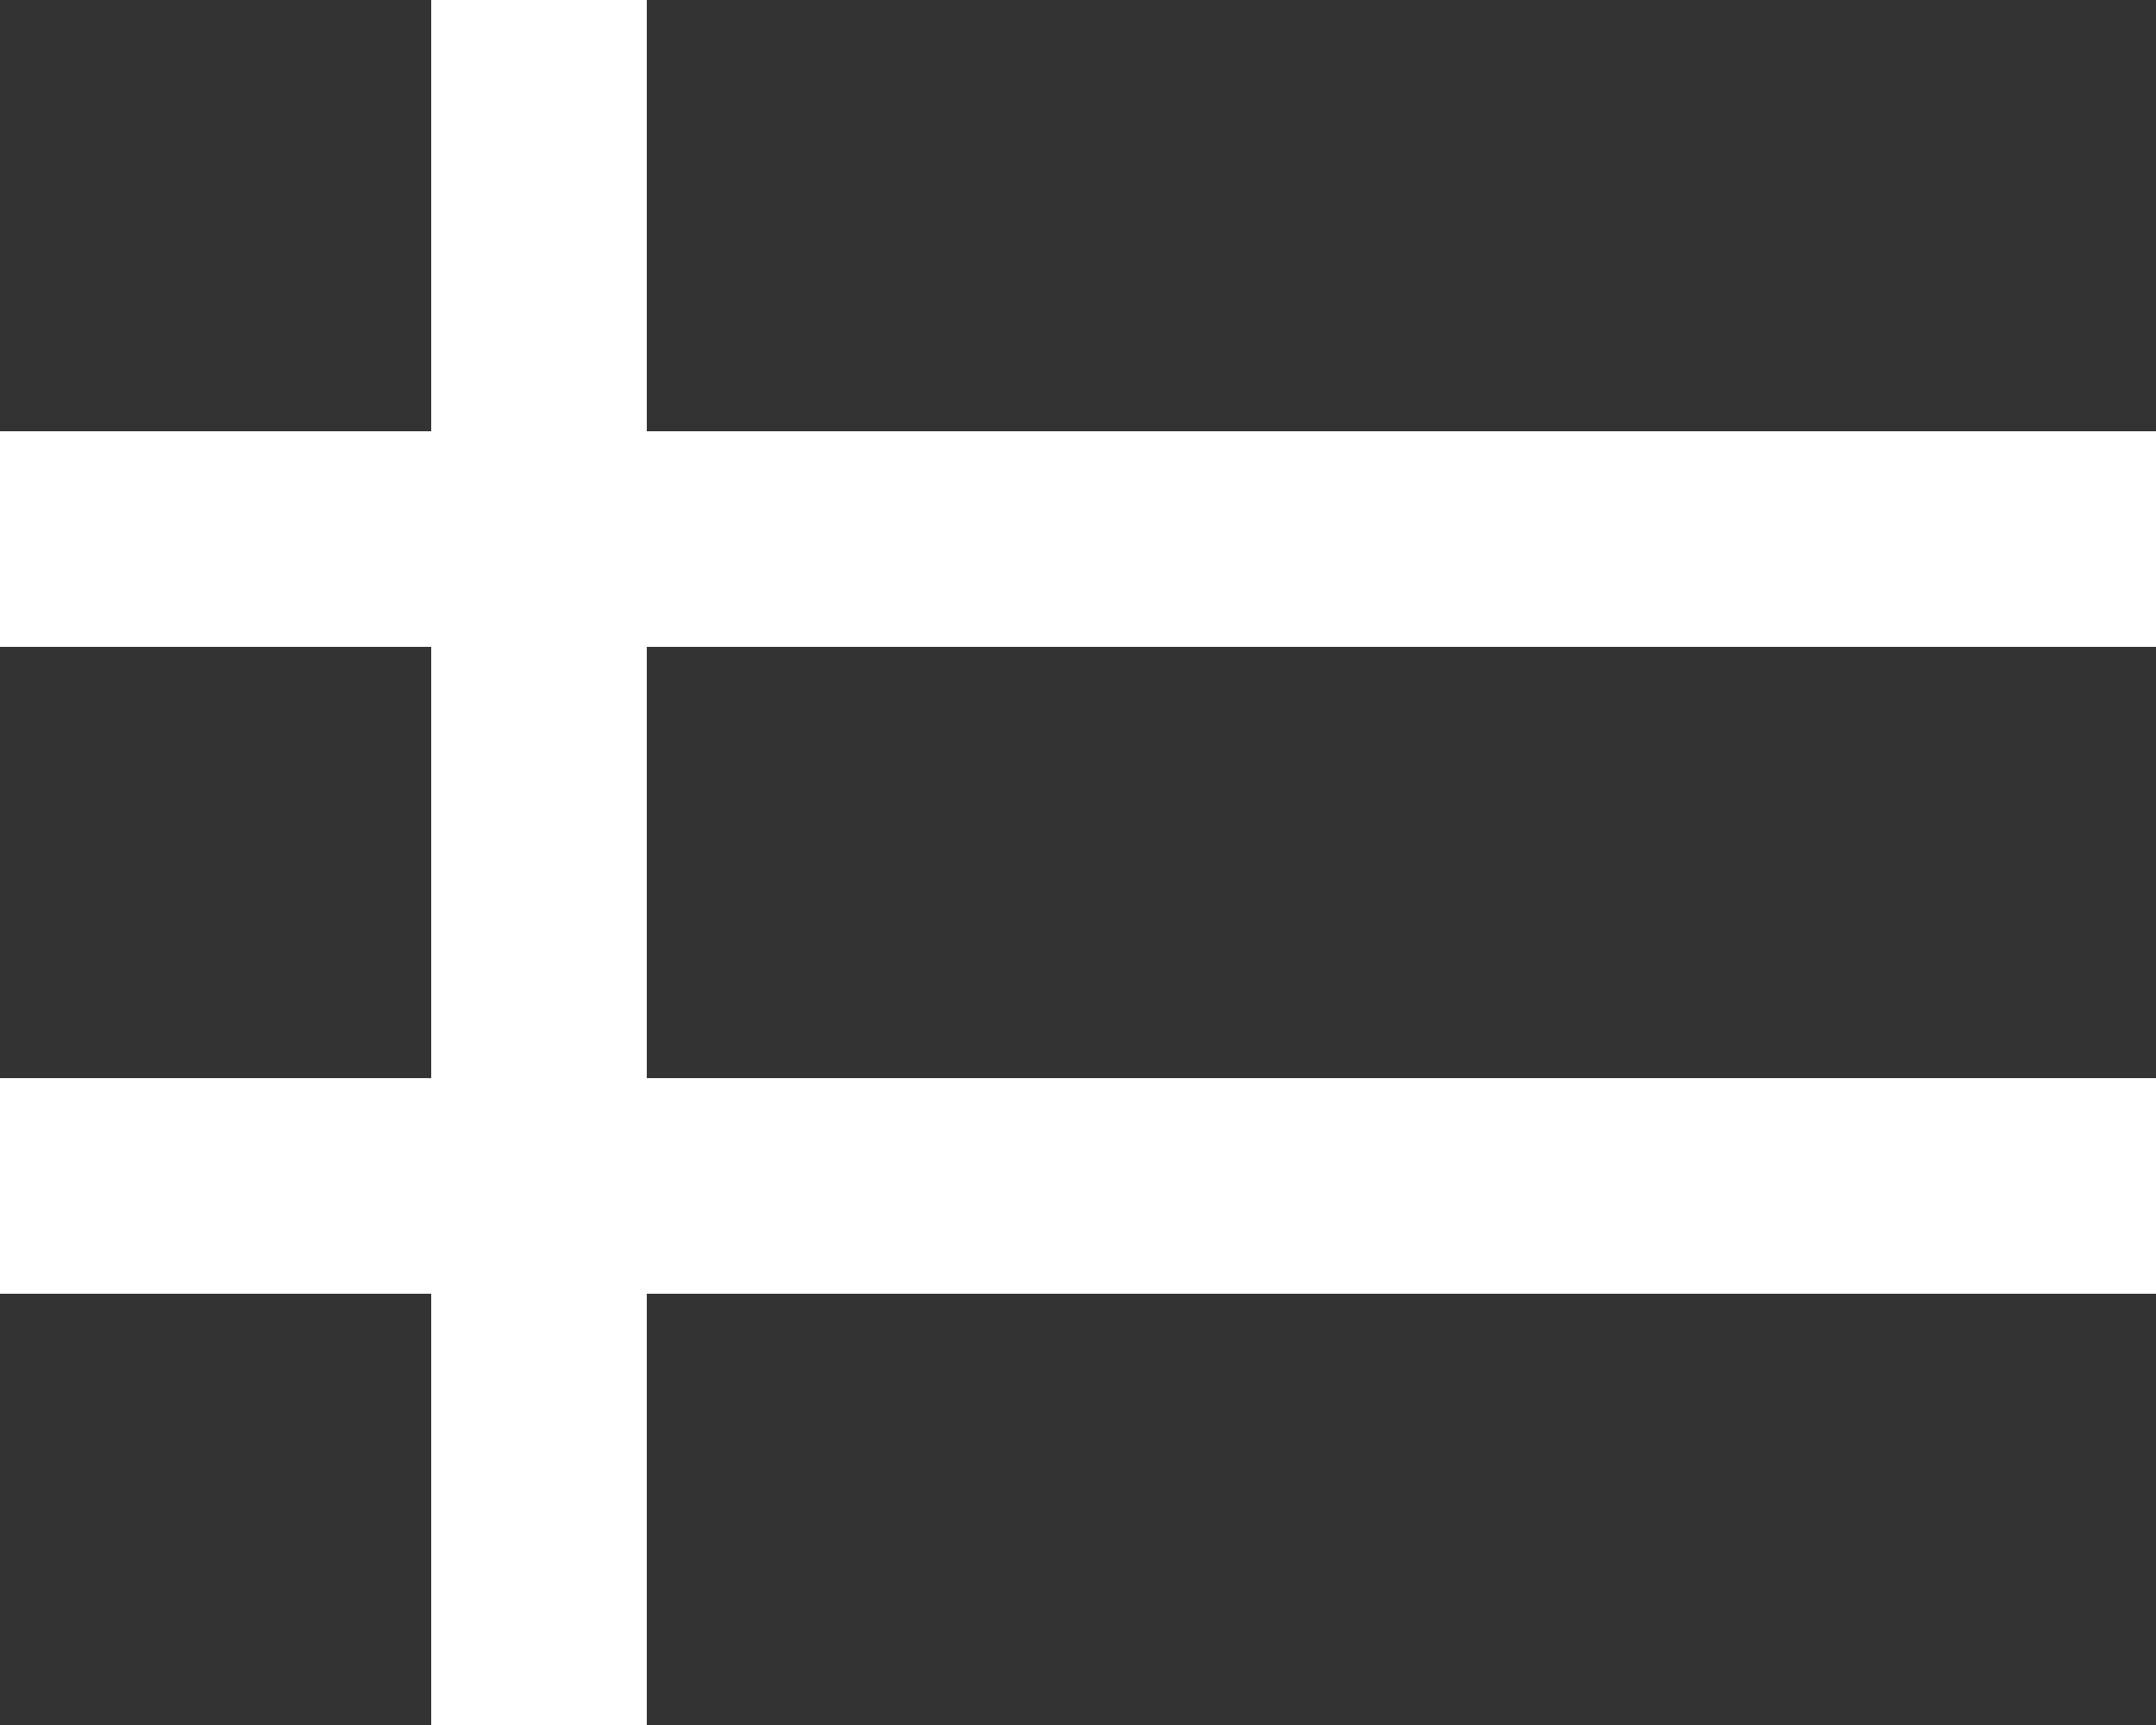
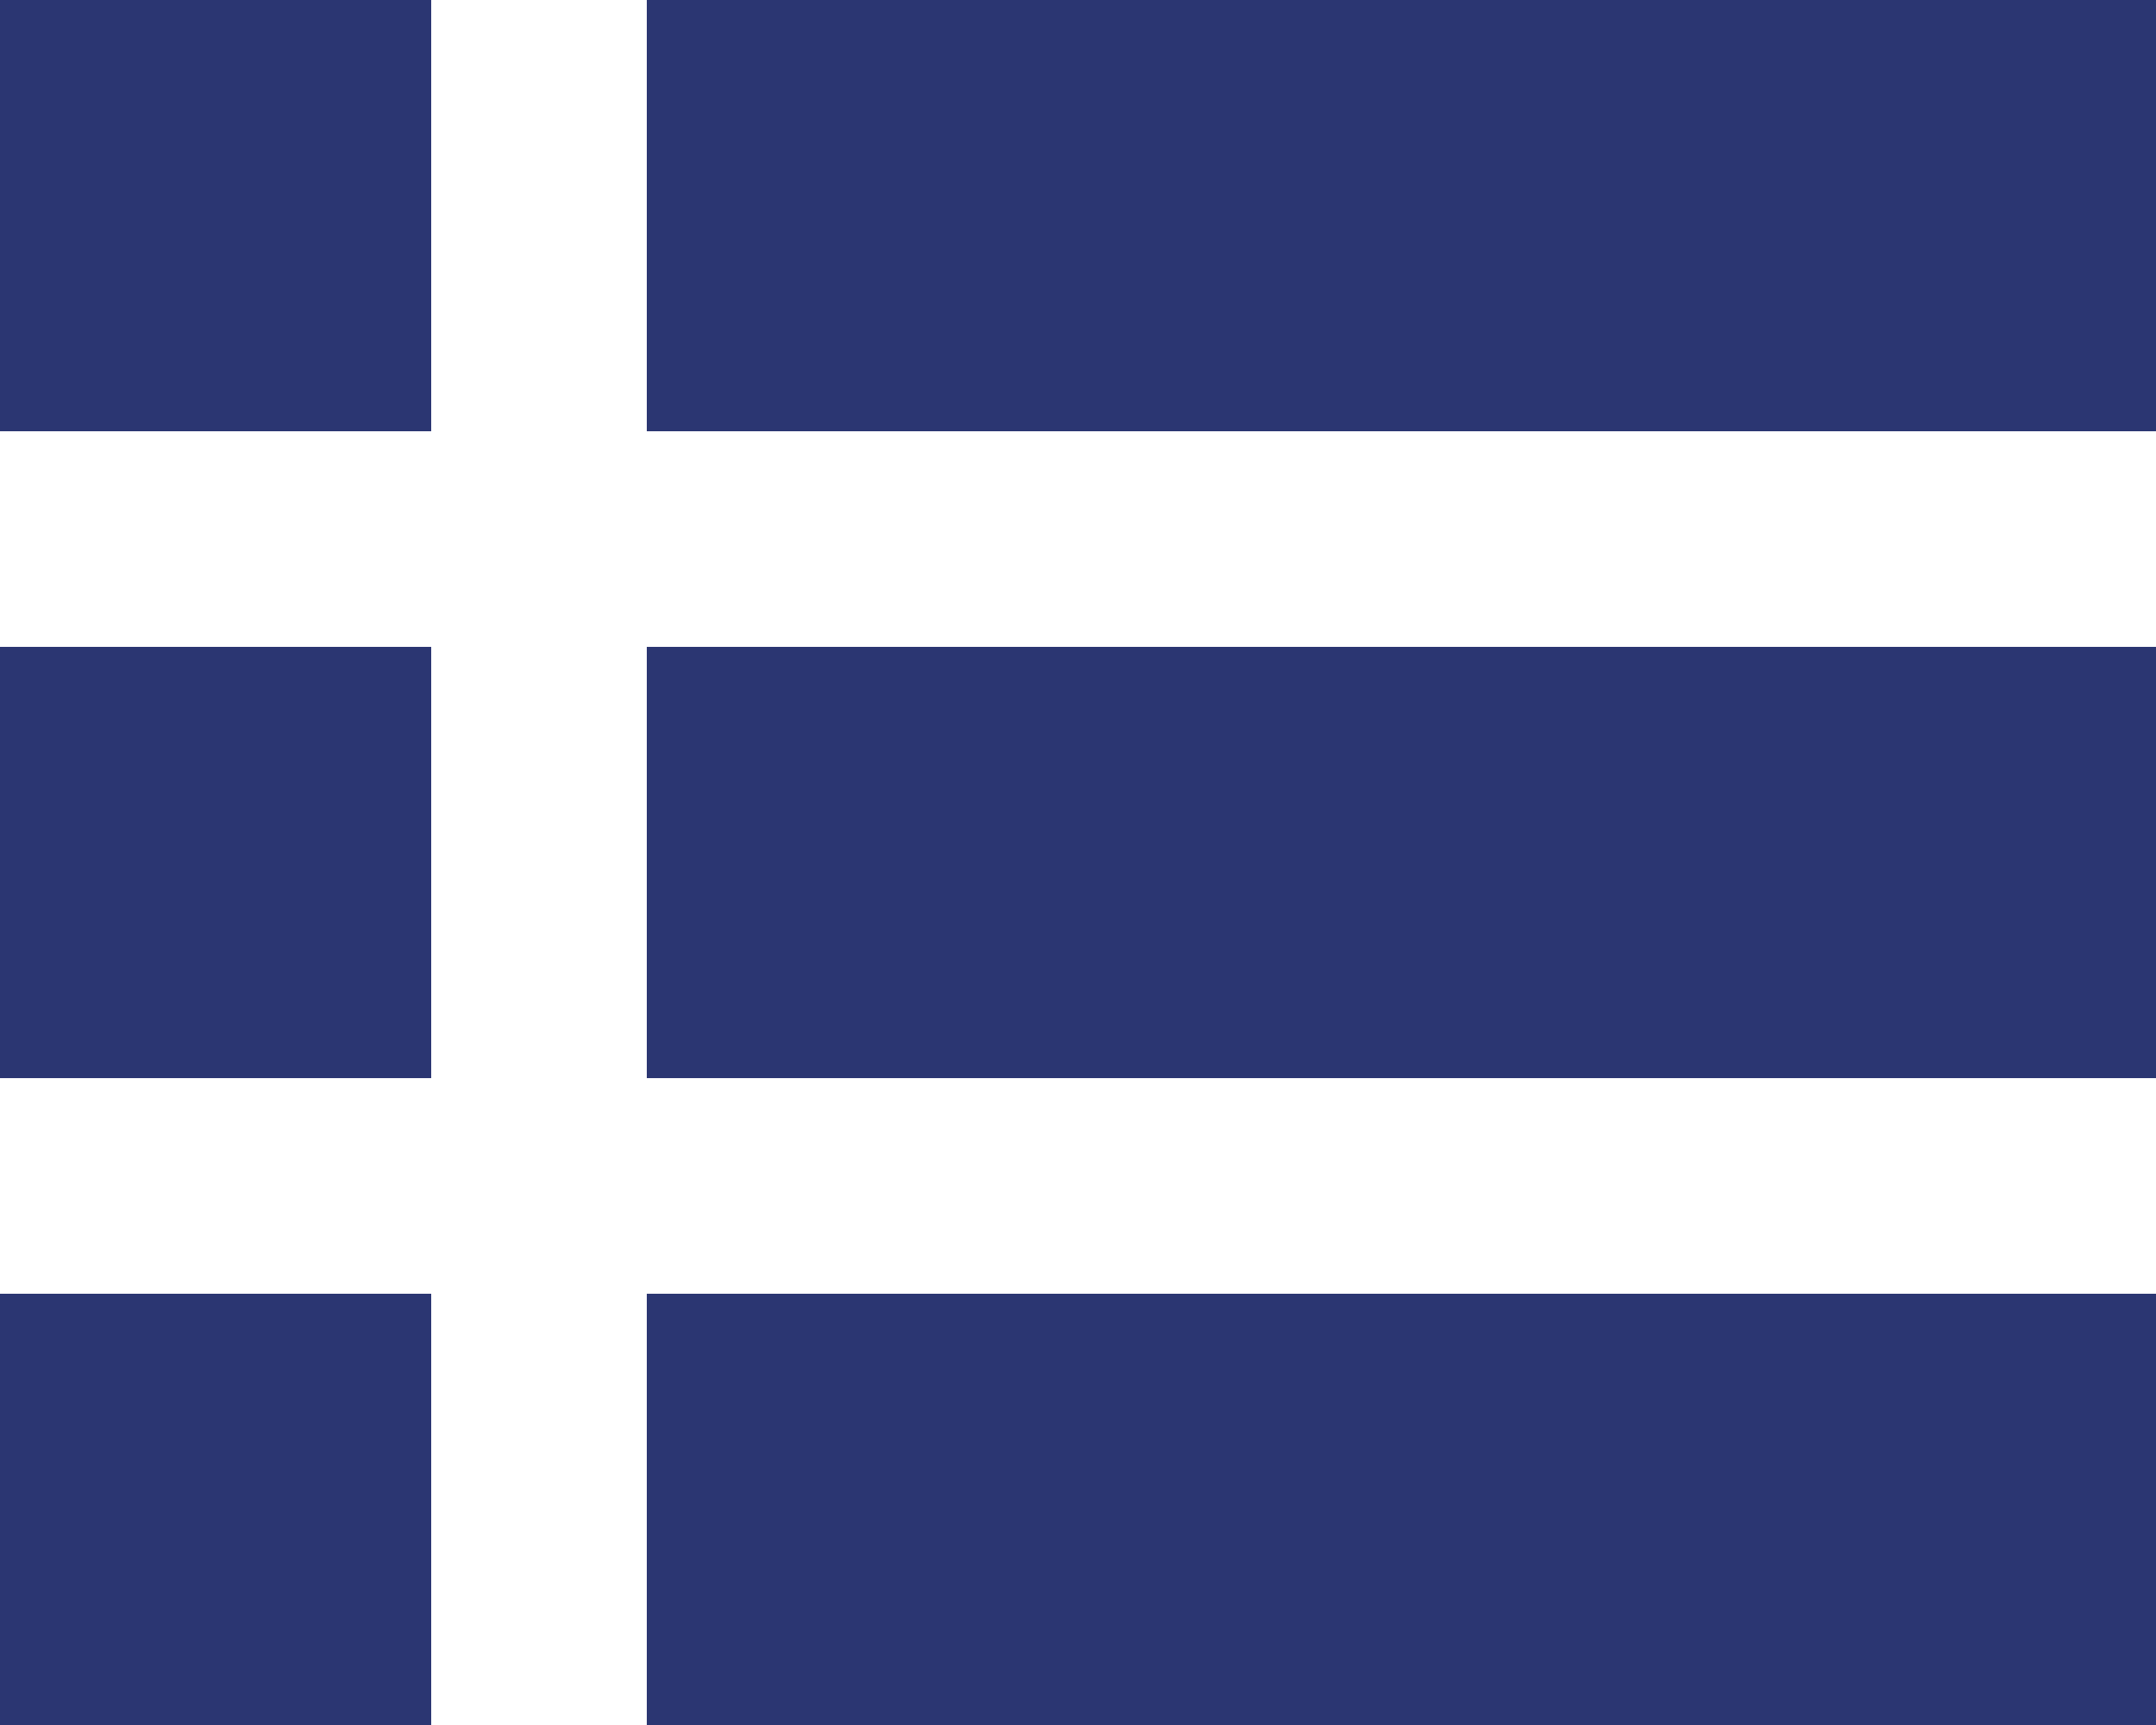
<svg xmlns="http://www.w3.org/2000/svg" width="20" height="16" viewBox="0 0 20 16" fill="none">
-   <path d="M0 16V12H4V16H0ZM6 16V12H20V16H6ZM0 10V6H4V10H0ZM6 10V6H20V10H6ZM0 4V0H4V4H0ZM6 4V0H20V4H6Z" fill="#333333" />
+   <path d="M0 16V12H4V16H0ZM6 16V12H20V16H6ZM0 10V6H4V10H0ZM6 10V6H20V10H6ZM0 4V0H4V4H0ZM6 4V0H20V4H6Z" fill="#2B3672" />
</svg>
